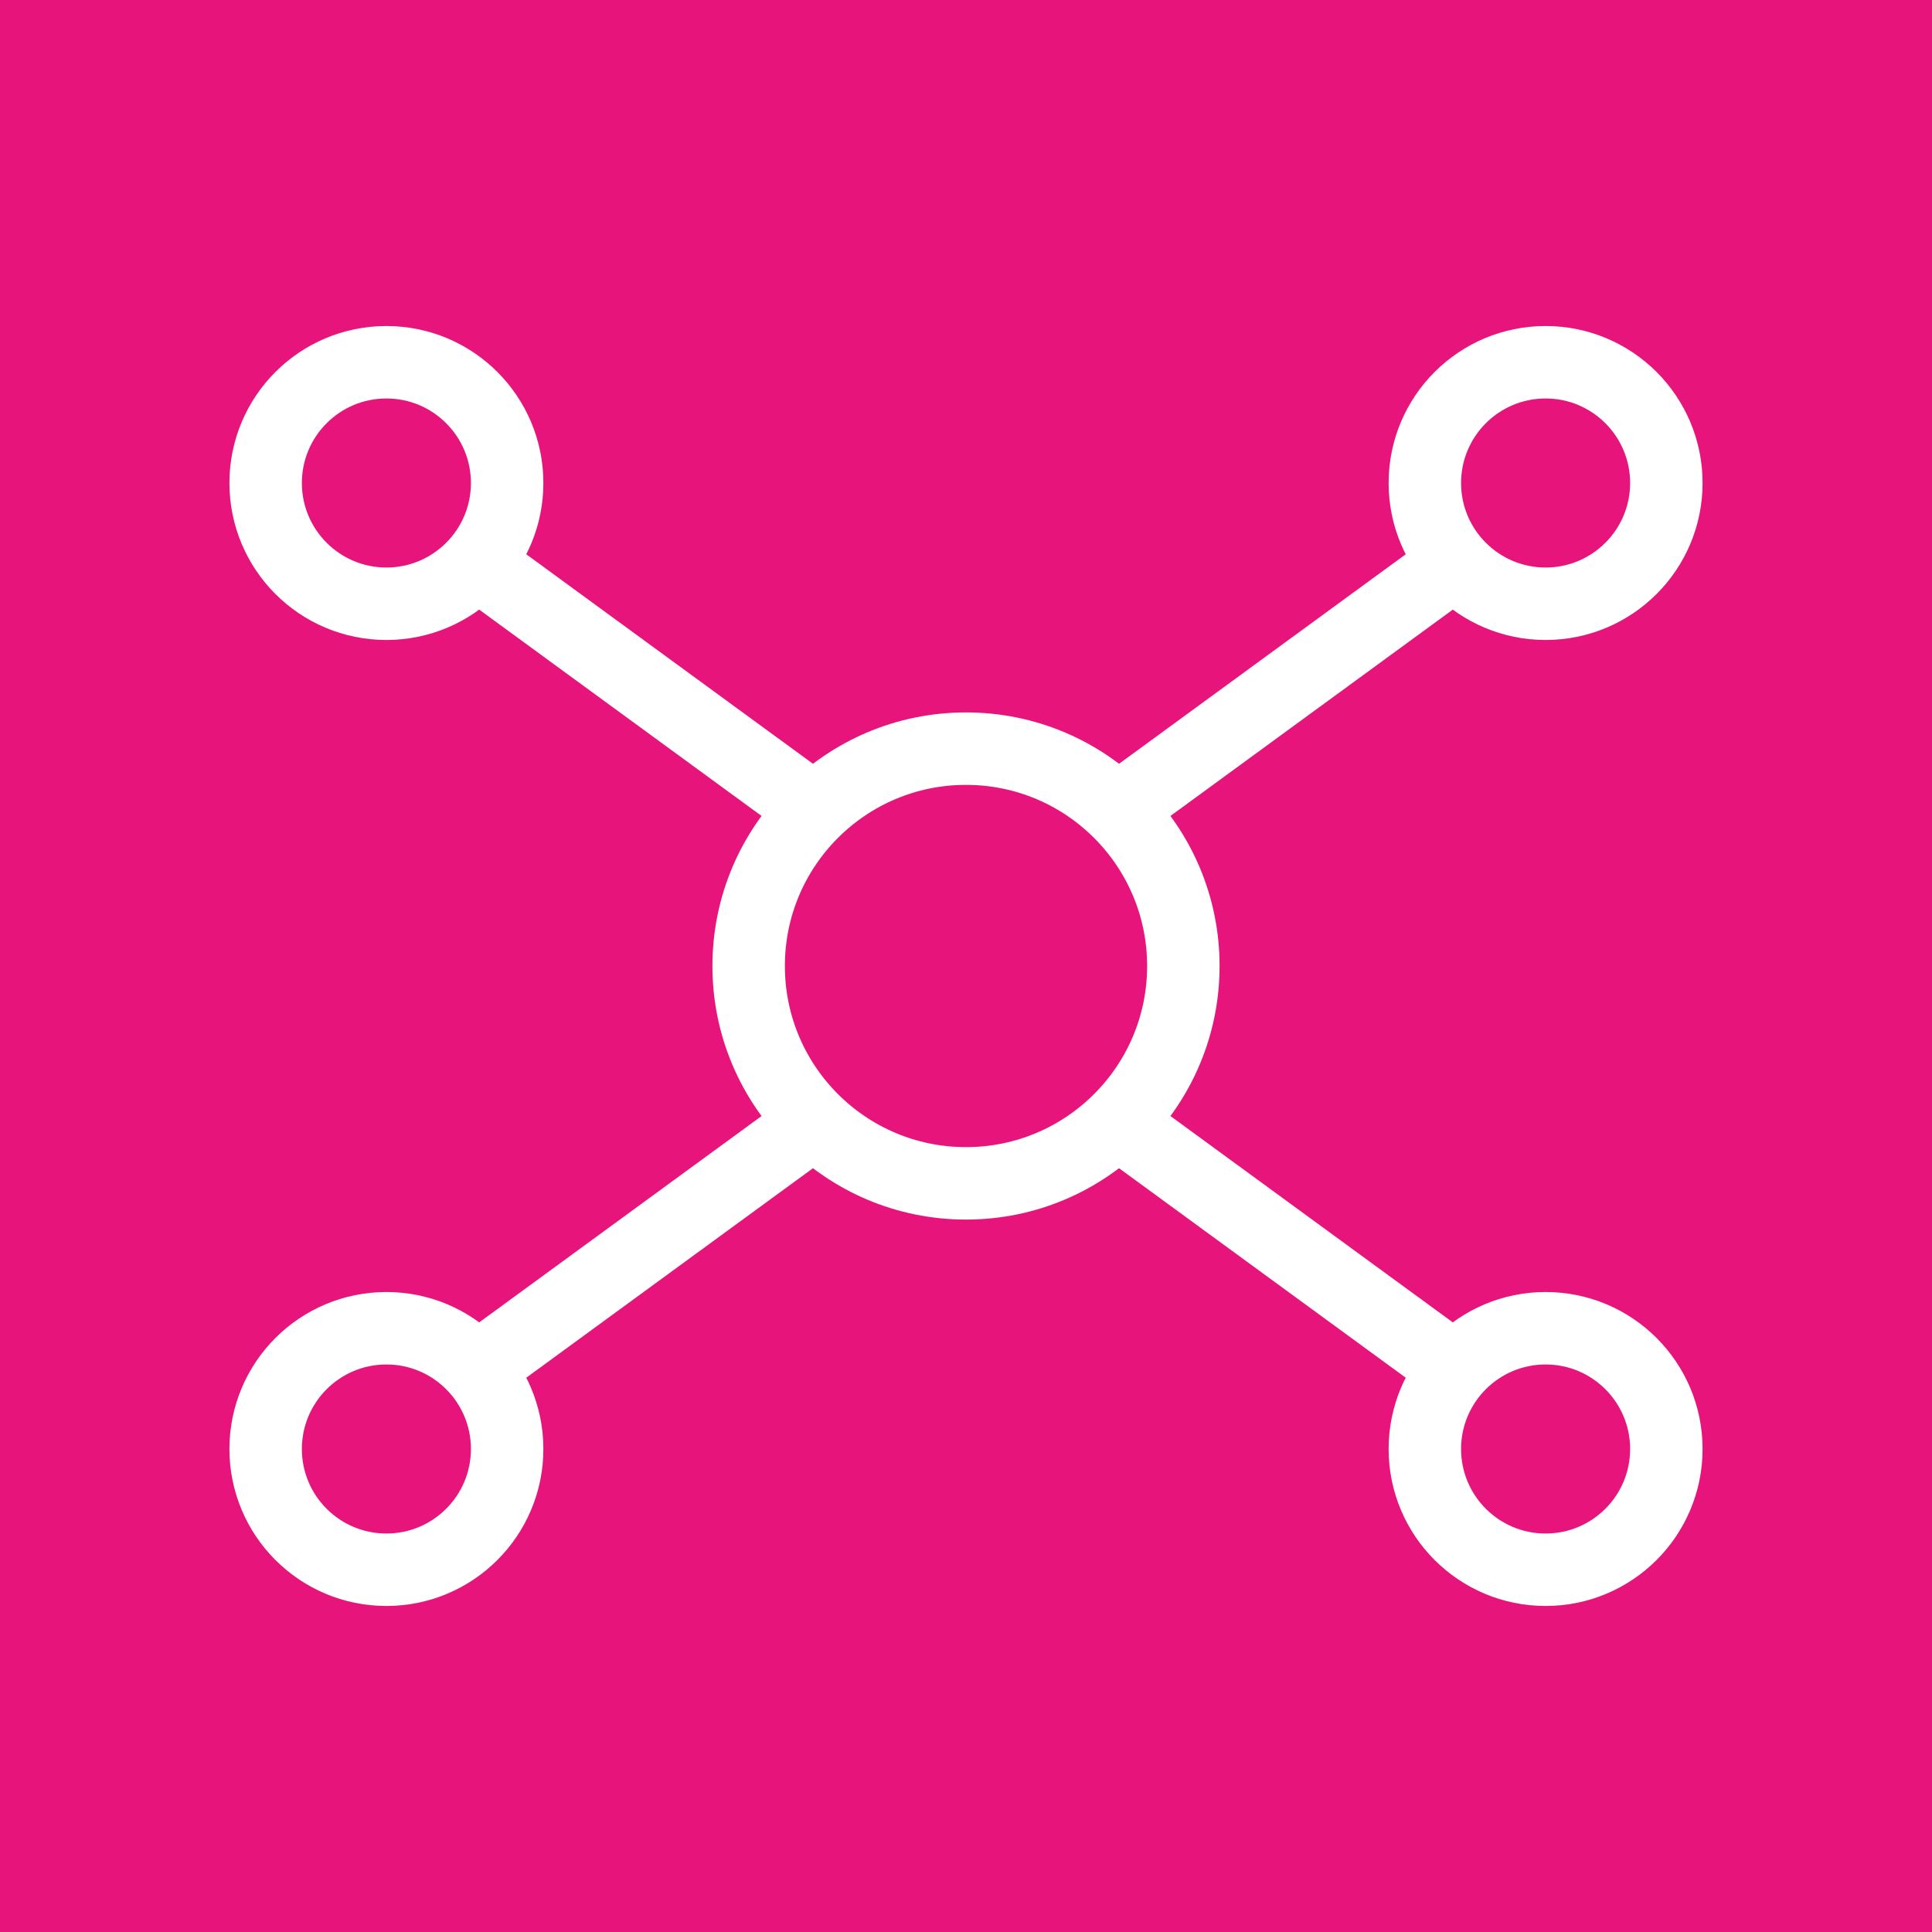
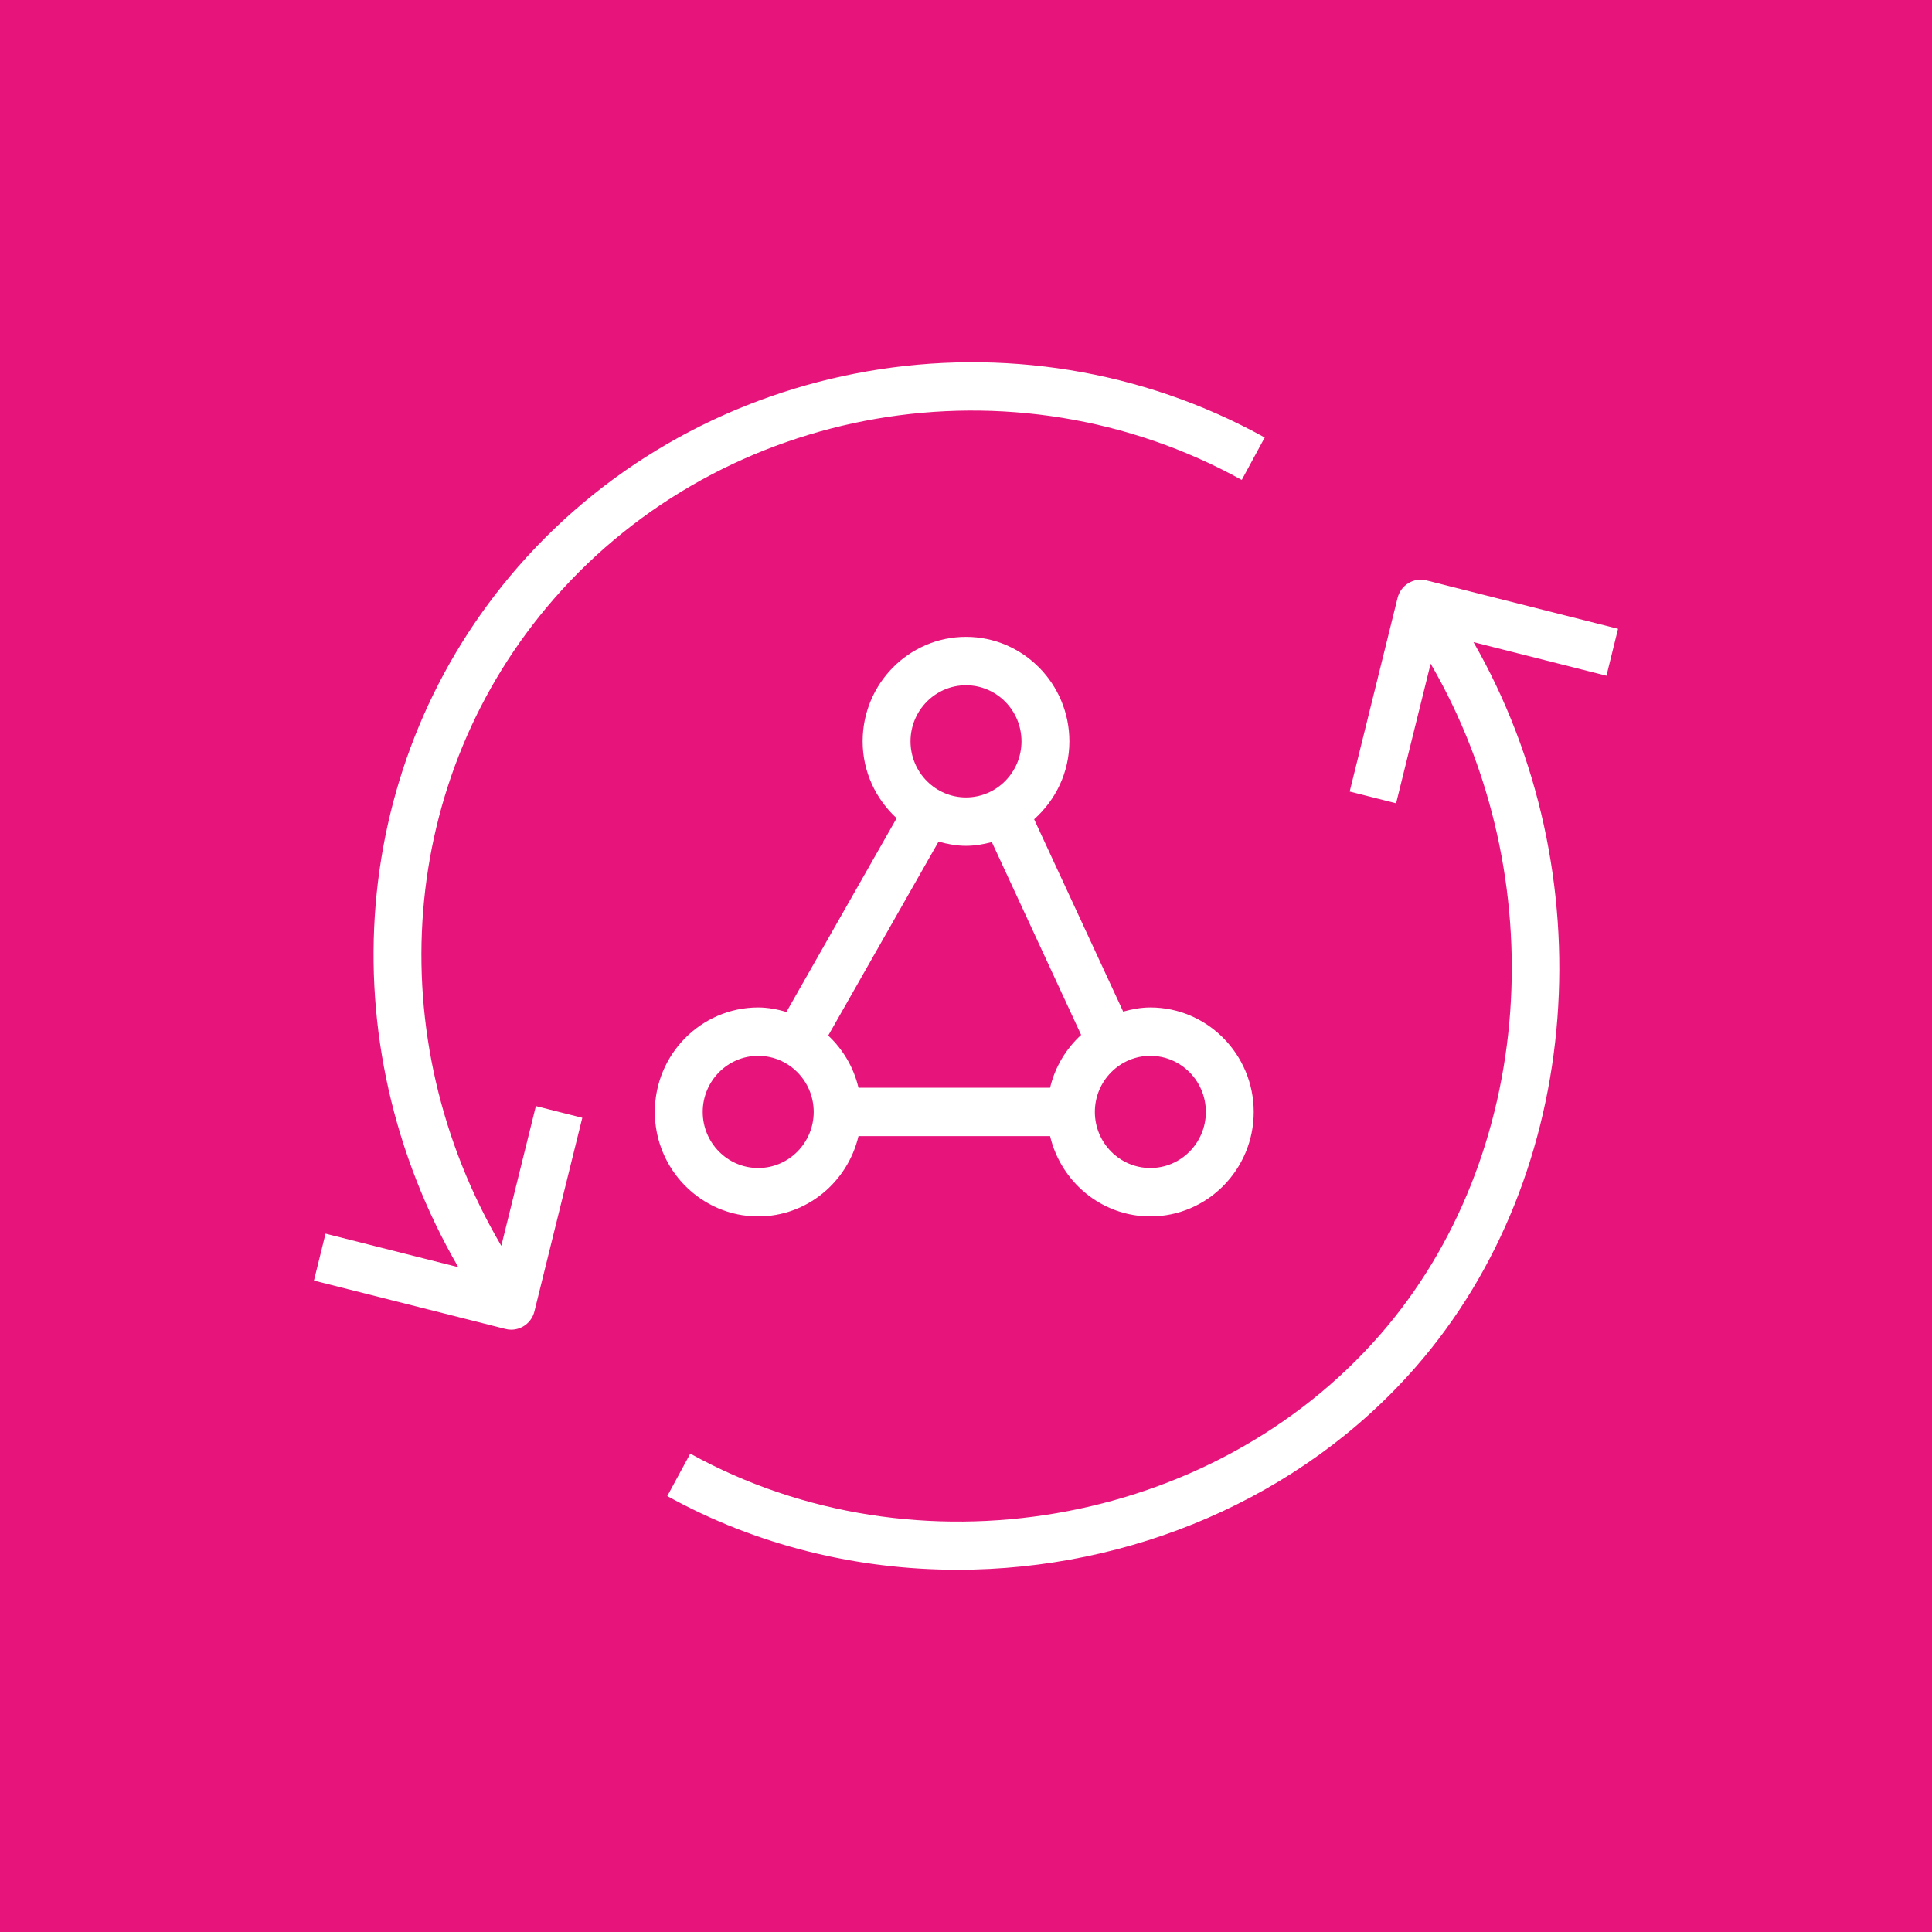
- <svg xmlns="http://www.w3.org/2000/svg" width="80" height="80" viewBox="0 0 80 80" fill="none">
-   <rect width="80" height="80" fill="#E7157B" />
-   <g fill="none" stroke="#FFFFFF" stroke-width="3">
-     <circle cx="40" cy="40" r="9" />
-     <circle cx="16" cy="20" r="5" />
-     <circle cx="64" cy="20" r="5" />
-     <circle cx="16" cy="60" r="5" />
-     <circle cx="64" cy="60" r="5" />
-     <path d="M20 23.5 33 33" />
-     <path d="M60 23.5 47 33" />
-     <path d="M20 56.5 33 47" />
-     <path d="M60 56.5 47 47" />
+ <svg xmlns="http://www.w3.org/2000/svg" viewBox="0 0 80 80" version="1.1">
+   <g id="Icon-Architecture/64/Arch_AWS-AppSync_64" stroke="none" stroke-width="1" fill="none" fill-rule="evenodd">
+     <g id="Icon-Architecture-BG/64/Application-Integration" fill="#E7157B">
+       <rect id="Rectangle" x="0" y="0" width="80" height="80" />
+     </g>
+     <g id="Icon-Service/64/AWS-AppSync" transform="translate(13, 15)" fill="#FFFFFF">
+       <path d="M53.52,12.981 L48.014,11.589 C53.478,21.116 52.61,33.6 45.626,41.602 C40.854,47.071 33.772,50 26.652,50 C22.509,50 18.353,49.008 14.631,46.949 L15.583,45.191 C24.912,50.354 37.189,48.241 44.139,40.277 C50.598,32.877 51.364,21.295 46.24,12.482 L44.81,18.262 L42.888,17.776 L44.87,9.762 C45.003,9.226 45.54,8.896 46.071,9.034 L54,11.037 L53.52,12.981 Z M7.758,36.587 L9.19,30.8 L11.112,31.286 L9.13,39.3 C9.018,39.756 8.614,40.059 8.17,40.059 C8.09,40.059 8.009,40.05 7.929,40.029 L-3.55271368e-15,38.026 L0.48,36.082 L5.977,37.471 C0.556,28.105 1.441,16.503 8.459,8.462 C16.117,-0.311 29.117,-2.559 39.37,3.116 L38.418,4.873 C28.969,-0.355 16.995,1.711 9.946,9.787 C3.471,17.206 2.685,27.943 7.758,36.587 L7.758,36.587 Z M18.396,28.72 C19.663,28.72 20.694,29.762 20.694,31.043 C20.694,32.323 19.663,33.365 18.396,33.365 C17.128,33.365 16.098,32.323 16.098,31.043 C16.098,29.762 17.128,28.72 18.396,28.72 L18.396,28.72 Z M25.864,19.849 C26.228,19.951 26.605,20.023 27,20.023 C27.372,20.023 27.726,19.96 28.07,19.869 L31.768,27.853 C31.141,28.428 30.685,29.182 30.482,30.041 L22.548,30.041 C22.349,29.197 21.906,28.452 21.295,27.88 L25.864,19.849 Z M27,13.375 C28.268,13.375 29.298,14.416 29.298,15.697 C29.298,16.978 28.268,18.02 27,18.02 C25.733,18.02 24.703,16.978 24.703,15.697 C24.703,14.416 25.733,13.375 27,13.375 L27,13.375 Z M36.932,31.043 C36.932,32.323 35.901,33.365 34.634,33.365 C33.367,33.365 32.336,32.323 32.336,31.043 C32.336,29.762 33.367,28.72 34.634,28.72 C35.901,28.72 36.932,29.762 36.932,31.043 L36.932,31.043 Z M18.396,35.369 C20.413,35.369 22.099,33.946 22.548,32.045 L30.482,32.045 C30.932,33.946 32.617,35.369 34.634,35.369 C36.993,35.369 38.914,33.428 38.914,31.043 C38.914,28.657 36.993,26.716 34.634,26.716 C34.242,26.716 33.869,26.788 33.509,26.888 L29.821,18.925 C30.708,18.132 31.281,16.986 31.281,15.697 C31.281,13.311 29.36,11.371 27,11.371 C24.64,11.371 22.72,13.311 22.72,15.697 C22.72,16.962 23.269,18.09 24.128,18.881 L19.565,26.902 C19.191,26.794 18.804,26.716 18.396,26.716 C16.036,26.716 14.115,28.657 14.115,31.043 C14.115,33.428 16.036,35.369 18.396,35.369 L18.396,35.369 Z" id="AWS-AppSync-Icon_64_Squid" />
+     </g>
  </g>
</svg>
